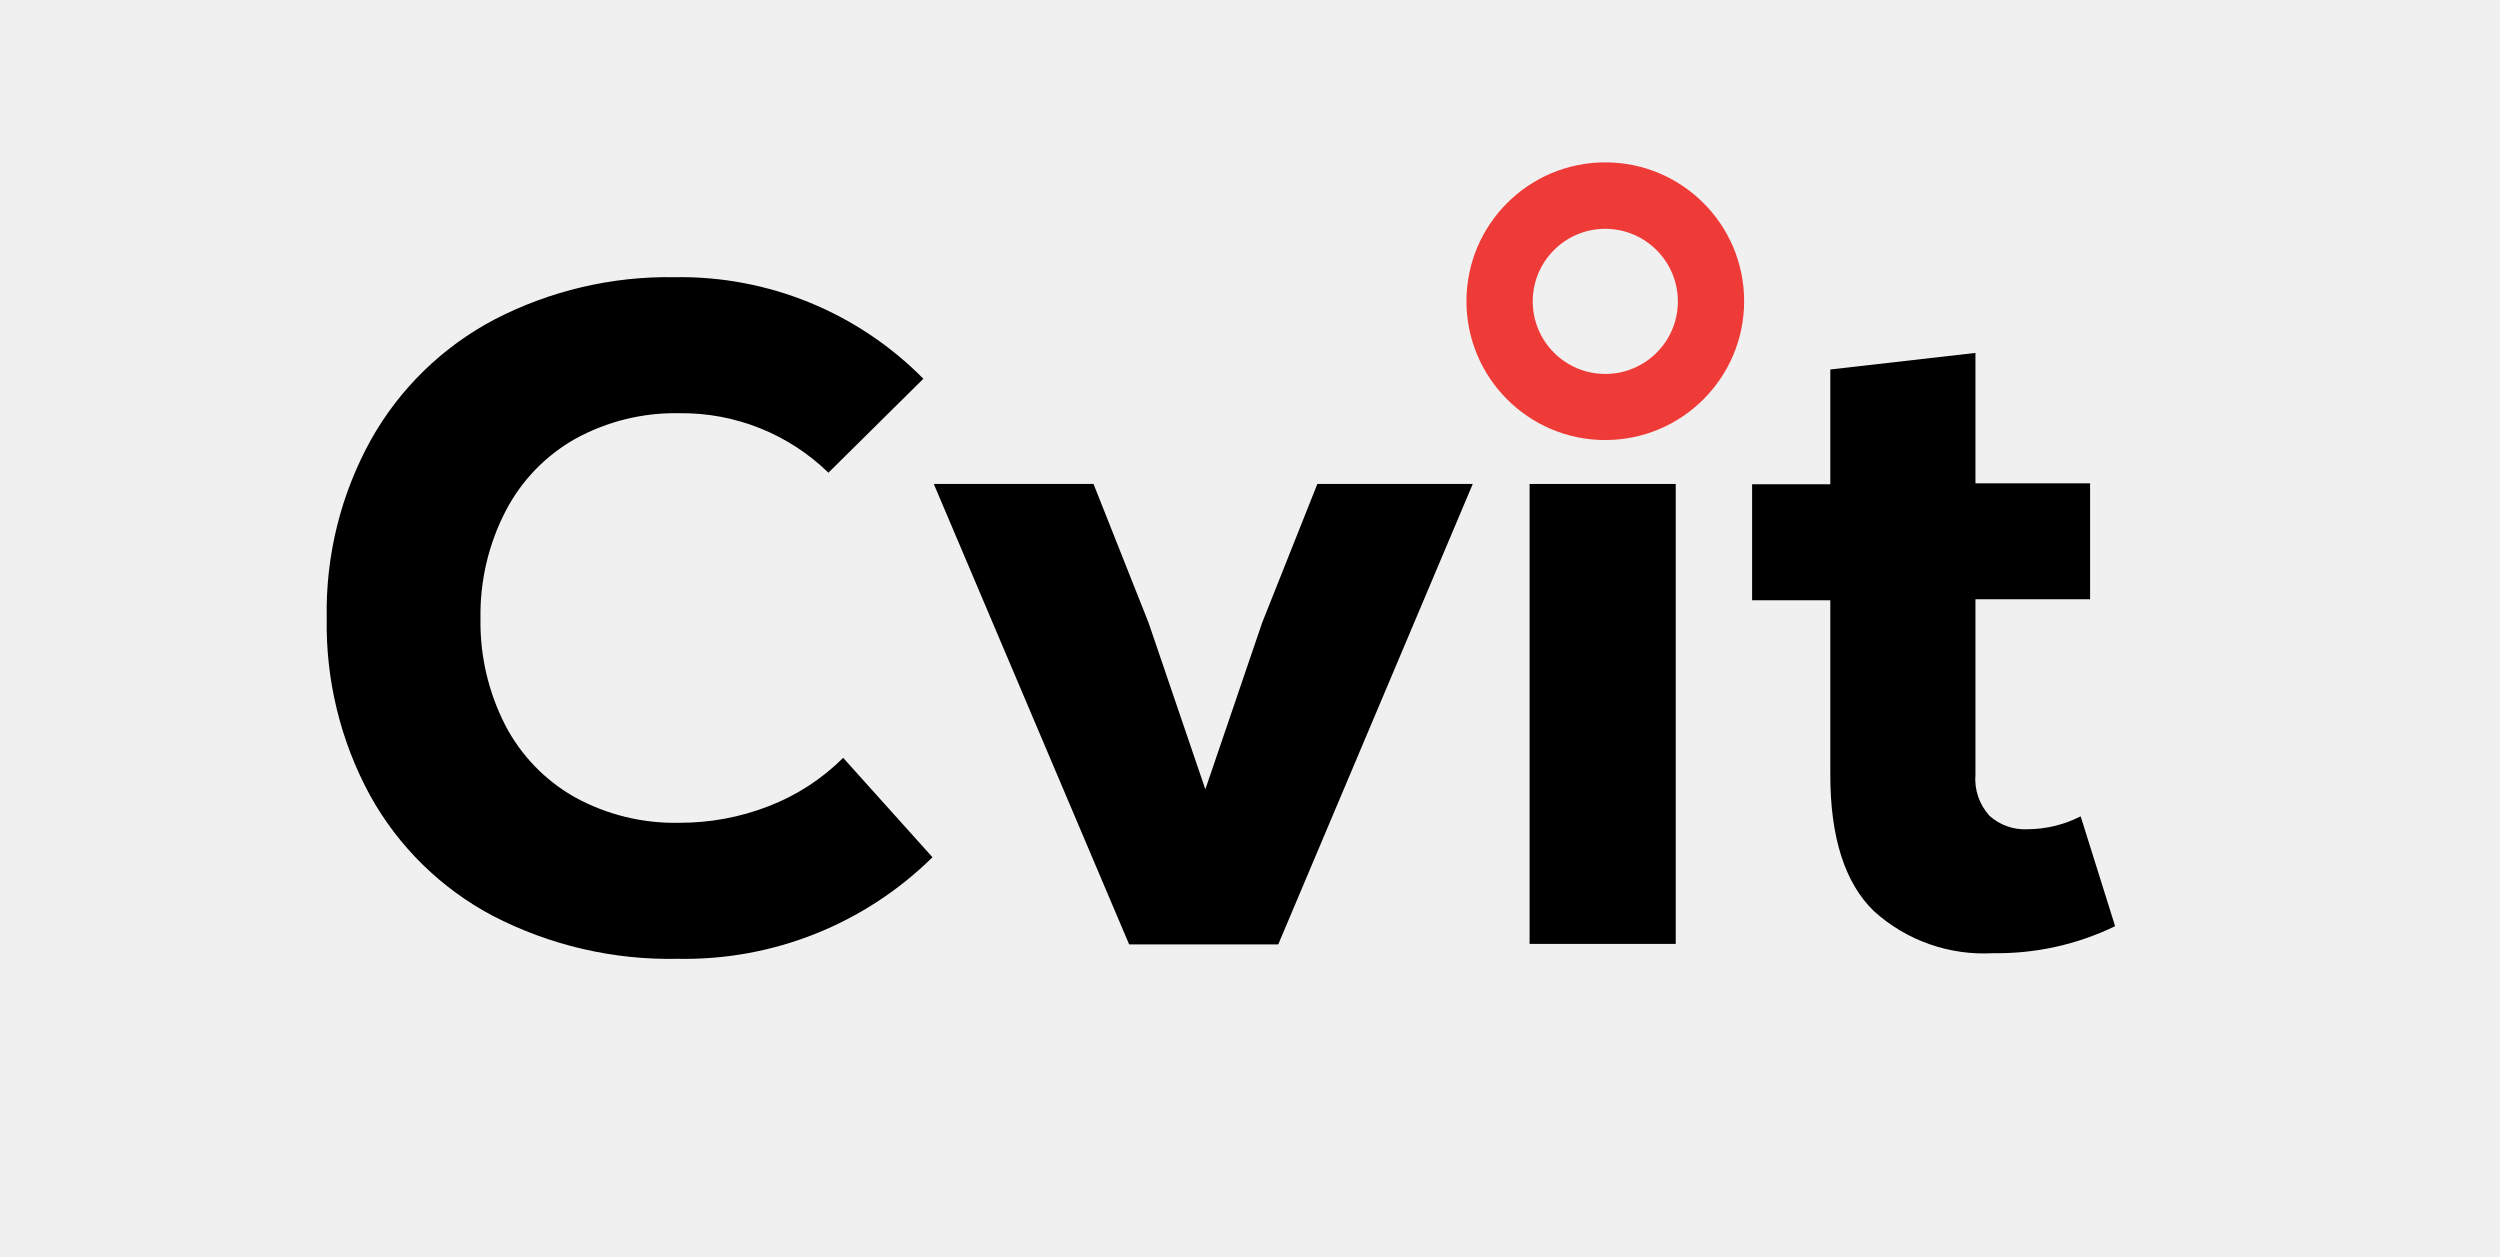
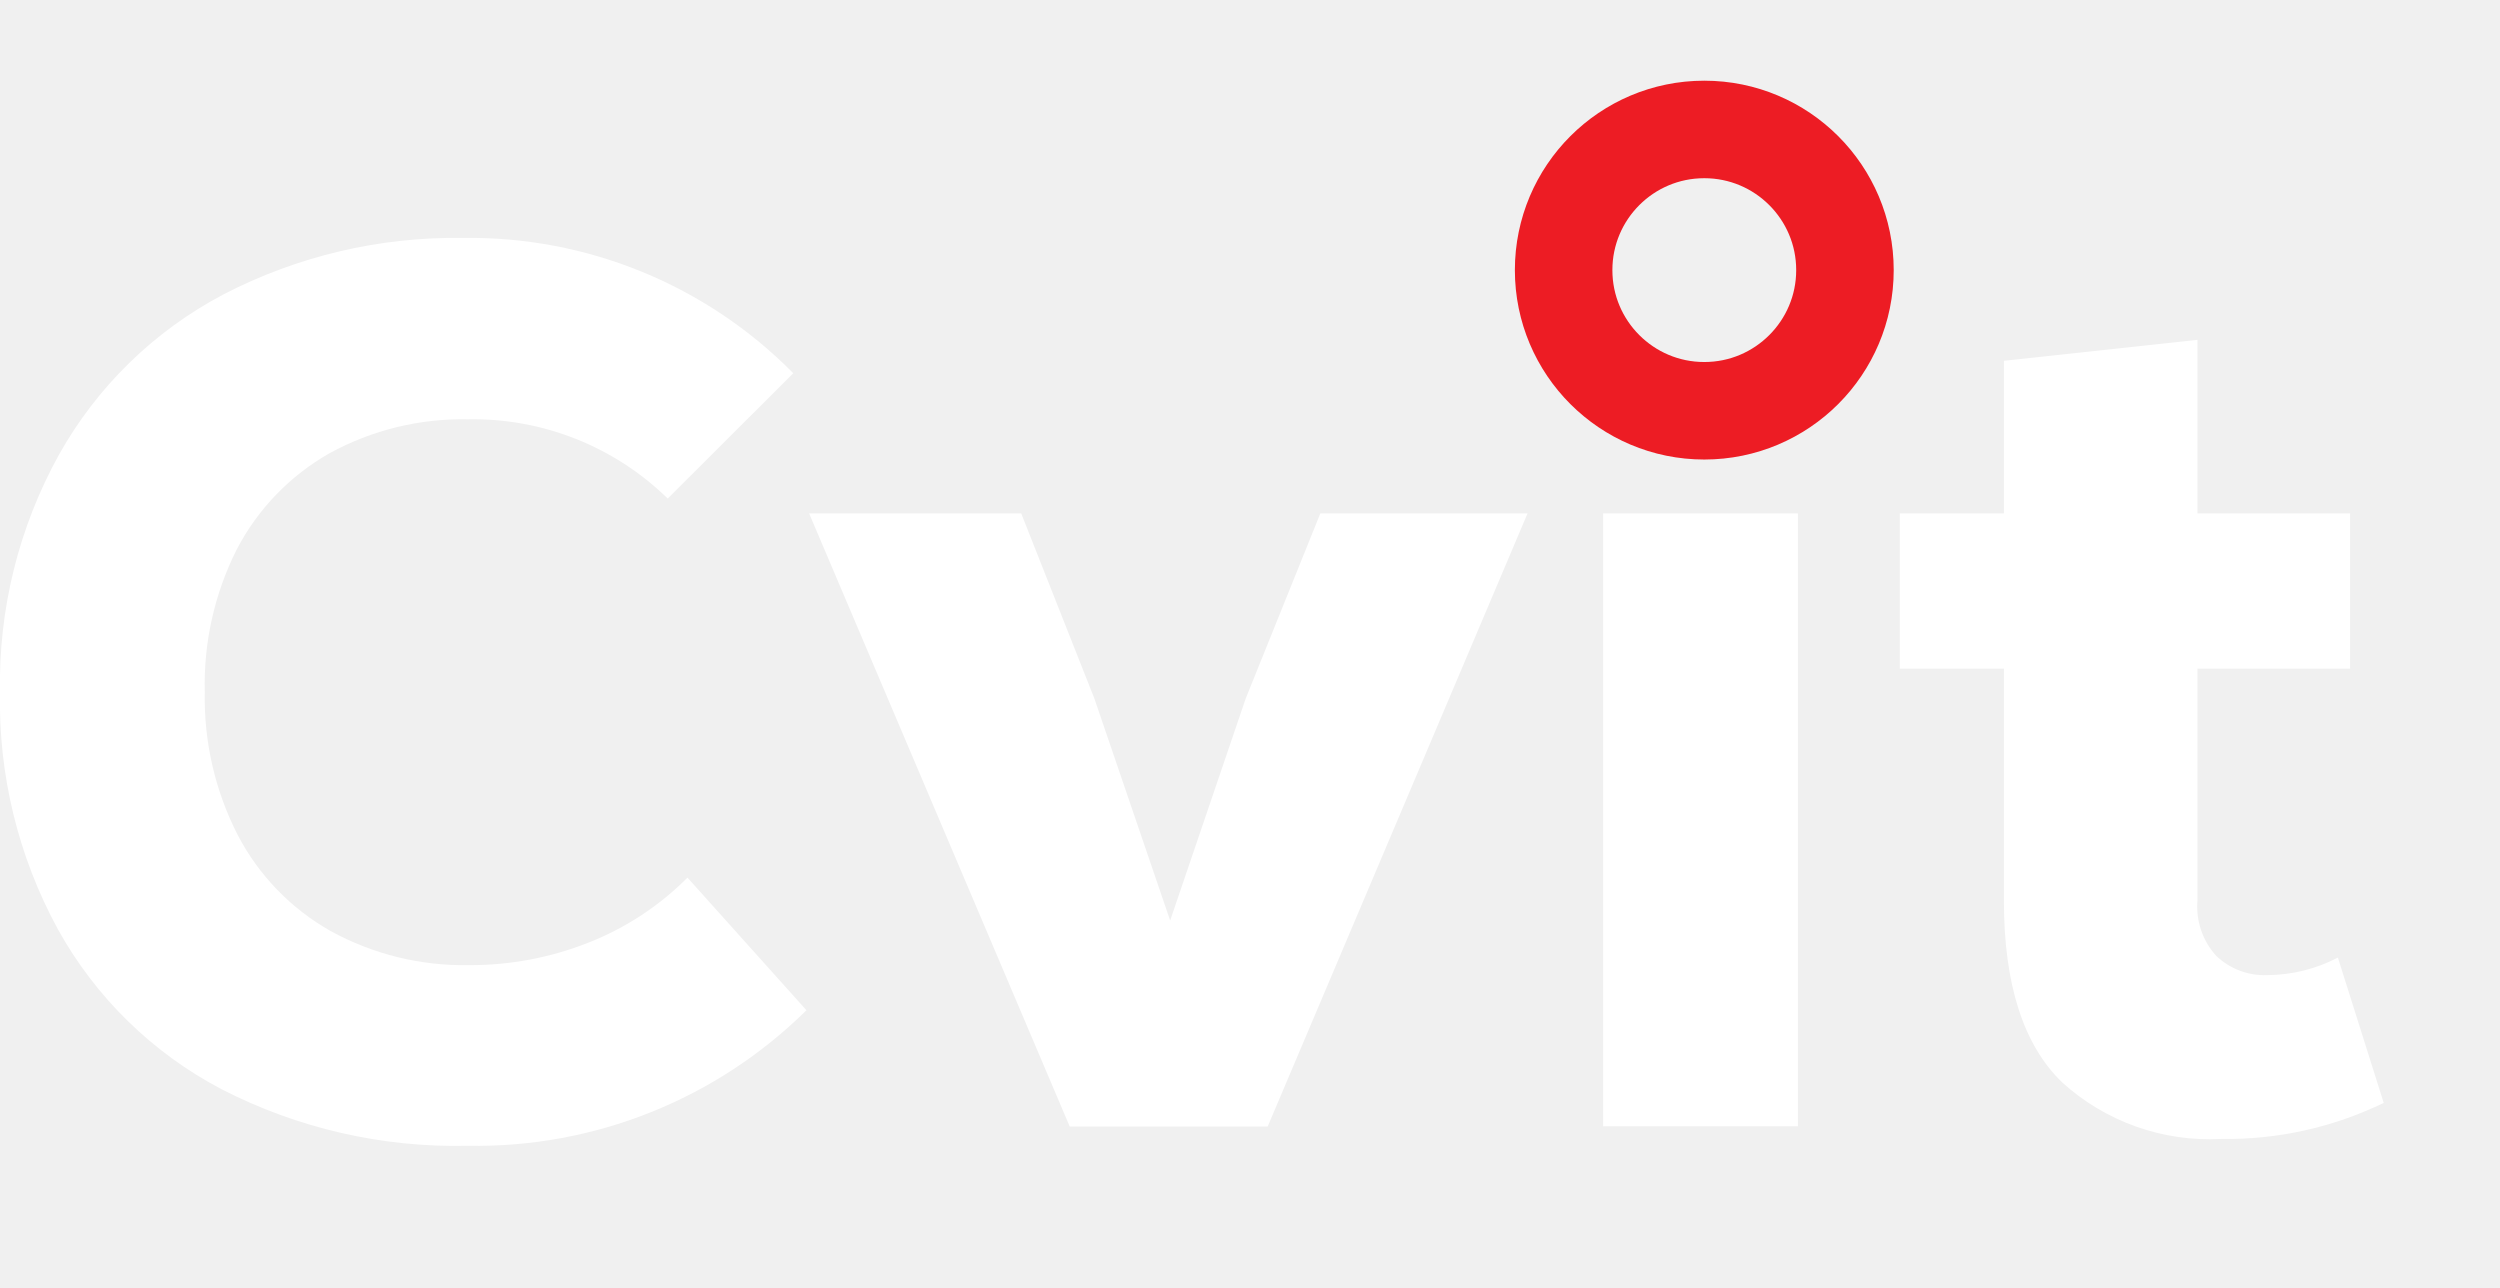
- <svg xmlns="http://www.w3.org/2000/svg" viewBox="0 0 150.89 75.83" aria-label="Cvit">
-   <path fill="currentColor" d="M29.75,55.28A18.18,18.18,0,0,1,22.33,48,21.58,21.58,0,0,1,19.72,37.3a21.36,21.36,0,0,1,2.67-10.76,18.35,18.35,0,0,1,7.44-7.25,22.81,22.81,0,0,1,10.9-2.56,20.6,20.6,0,0,1,15,6.13L50,28.53a12.67,12.67,0,0,0-9-3.59,12.51,12.51,0,0,0-6.27,1.54,10.6,10.6,0,0,0-4.21,4.36A13.59,13.59,0,0,0,29,37.3a13.62,13.62,0,0,0,1.49,6.46,10.6,10.6,0,0,0,4.21,4.36A12.51,12.51,0,0,0,41,49.66a14.74,14.74,0,0,0,5.39-1,13,13,0,0,0,4.5-2.92l5.39,6A21.29,21.29,0,0,1,40.9,57.87,23.21,23.21,0,0,1,29.75,55.28Z" />
-   <path fill="currentColor" d="M79.51,29.21h9.38L77.15,57h-9L56.36,29.21H66l3.32,8.37,3.43,10.06,3.43-10.06Z" />
-   <rect fill="currentColor" x="92.32" y="29.21" width="8.82" height="27.76" />
-   <path fill="currentColor" d="M127.66,55.9a16.29,16.29,0,0,1-7.36,1.63A9.88,9.88,0,0,1,113.11,55c-1.76-1.7-2.64-4.45-2.64-8.23V36.23h-4.72v-7h4.72V22.3l8.76-1v7.87h6.92v7h-6.92V46.74a3.3,3.3,0,0,0,.85,2.5,3.18,3.18,0,0,0,2.3.81,7.12,7.12,0,0,0,3.2-.78Z" />
-   <path fill="#EF3B37" d="M96.9,26.56a8.38,8.38,0,1,1,8.37-8.37A8.39,8.39,0,0,1,96.9,26.56Zm0-12.75a4.38,4.38,0,1,0,4.37,4.38A4.39,4.39,0,0,0,96.9,13.81Z" />
+ <svg xmlns="http://www.w3.org/2000/svg" id="Layer_1" data-name="Layer 1" viewBox="0 0 102.55 52.8">
+   <defs>
+     <style>.cls-1{fill:#fff;}.cls-2{fill:none;stroke:#ed1c24;stroke-miterlimit:10;stroke-width:4px;}</style>
+   </defs>
+   <path class="cls-1" d="M9.09,44.68a16.36,16.36,0,0,1-6.72-6.57A19.49,19.49,0,0,1,0,28.39a19.36,19.36,0,0,1,2.42-9.74,16.59,16.59,0,0,1,6.74-6.57A20.68,20.68,0,0,1,19,9.76a18.64,18.64,0,0,1,13.54,5.55l-5.15,5.14a11.42,11.42,0,0,0-8.19-3.25,11.36,11.36,0,0,0-5.68,1.39,9.67,9.67,0,0,0-3.81,3.95A12.31,12.31,0,0,0,8.4,28.39a12.33,12.33,0,0,0,1.35,5.86,9.64,9.64,0,0,0,3.81,3.94,11.36,11.36,0,0,0,5.68,1.4,13.15,13.15,0,0,0,4.89-.92A11.82,11.82,0,0,0,28.2,36l4.88,5.44A19.26,19.26,0,0,1,19.19,47,21,21,0,0,1,9.09,44.68Z" />
+   <path class="cls-1" d="M54.16,21.06h8.5L52,46.21H43.88L33.19,21.06h8.7l3,7.59L48,37.76l3.1-9.11Z" />
+   <rect class="cls-1" x="65.76" y="21.06" width="7.99" height="25.14" />
+   <path class="cls-1" d="M97.78,45.24a14.77,14.77,0,0,1-6.67,1.48,9,9,0,0,1-6.52-2.32q-2.39-2.31-2.39-7.46V27.43H77.93V21.06H82.2V14.8l7.94-.86v7.12H96.4v6.37H90.14v9.51a3,3,0,0,0,.77,2.27A2.87,2.87,0,0,0,93,40a6.35,6.35,0,0,0,2.9-.72Z" />
+   <circle class="cls-2" cx="69.91" cy="11.08" r="5.77" />
</svg>
